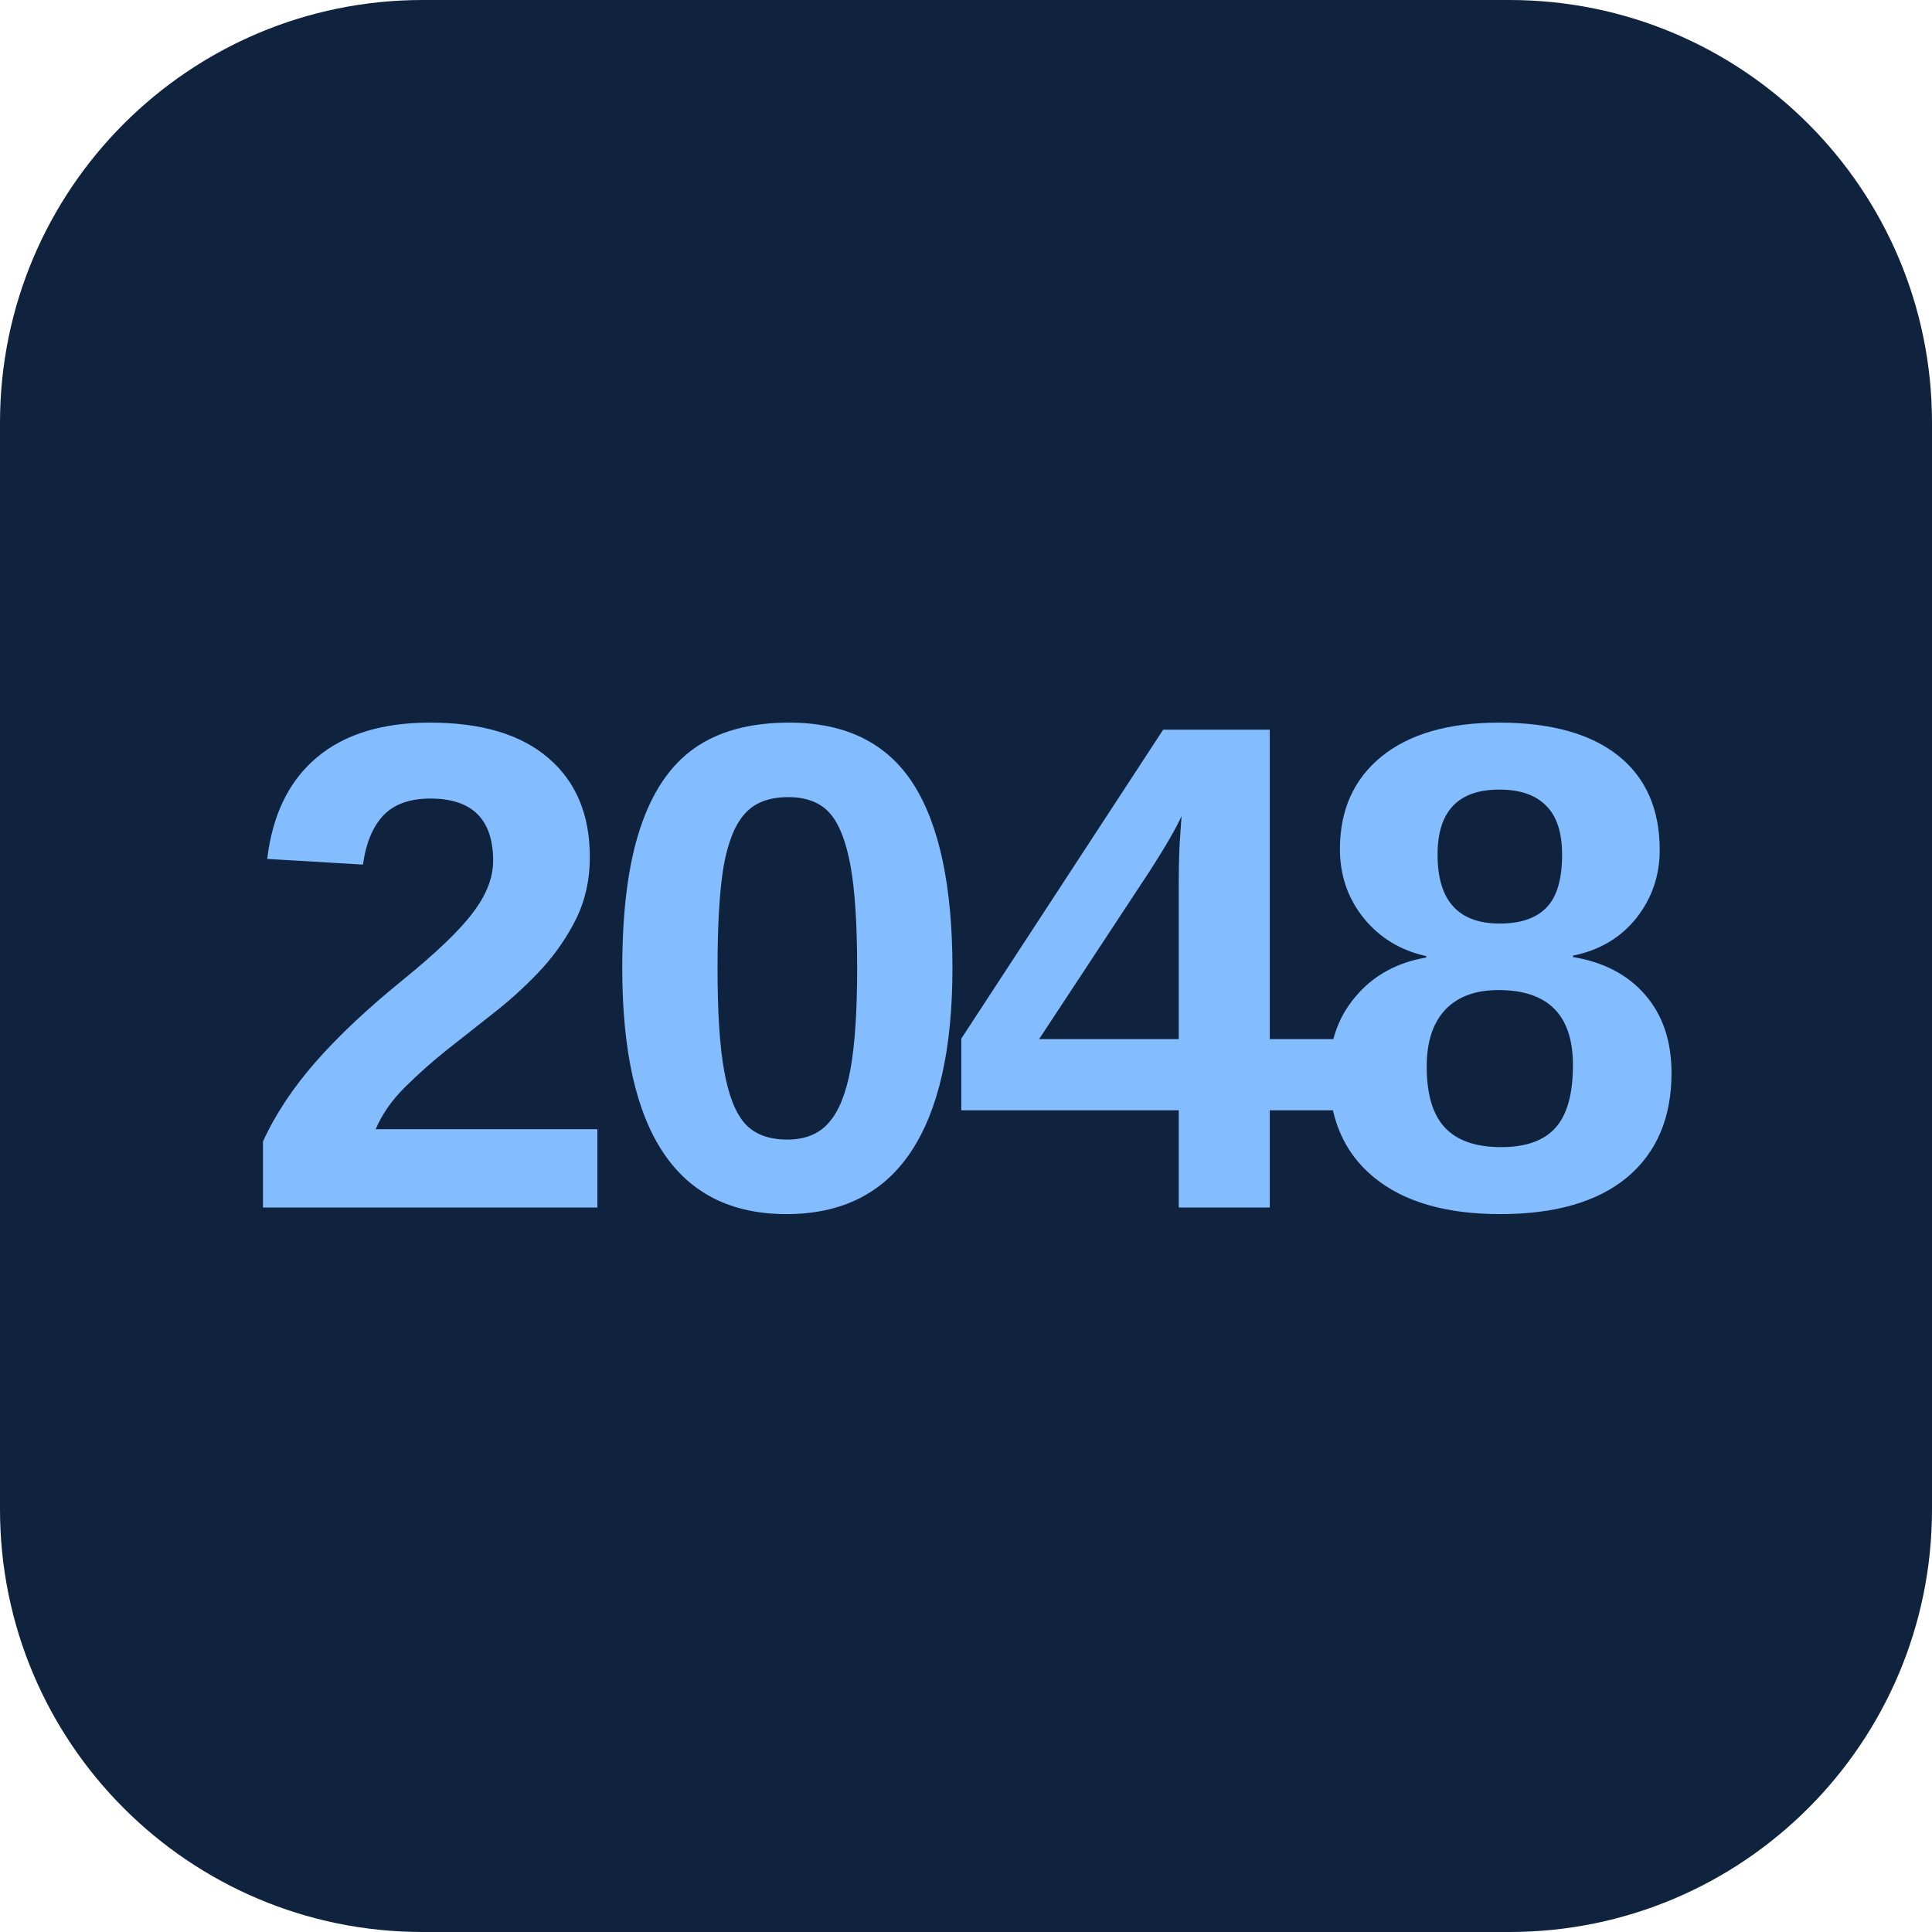
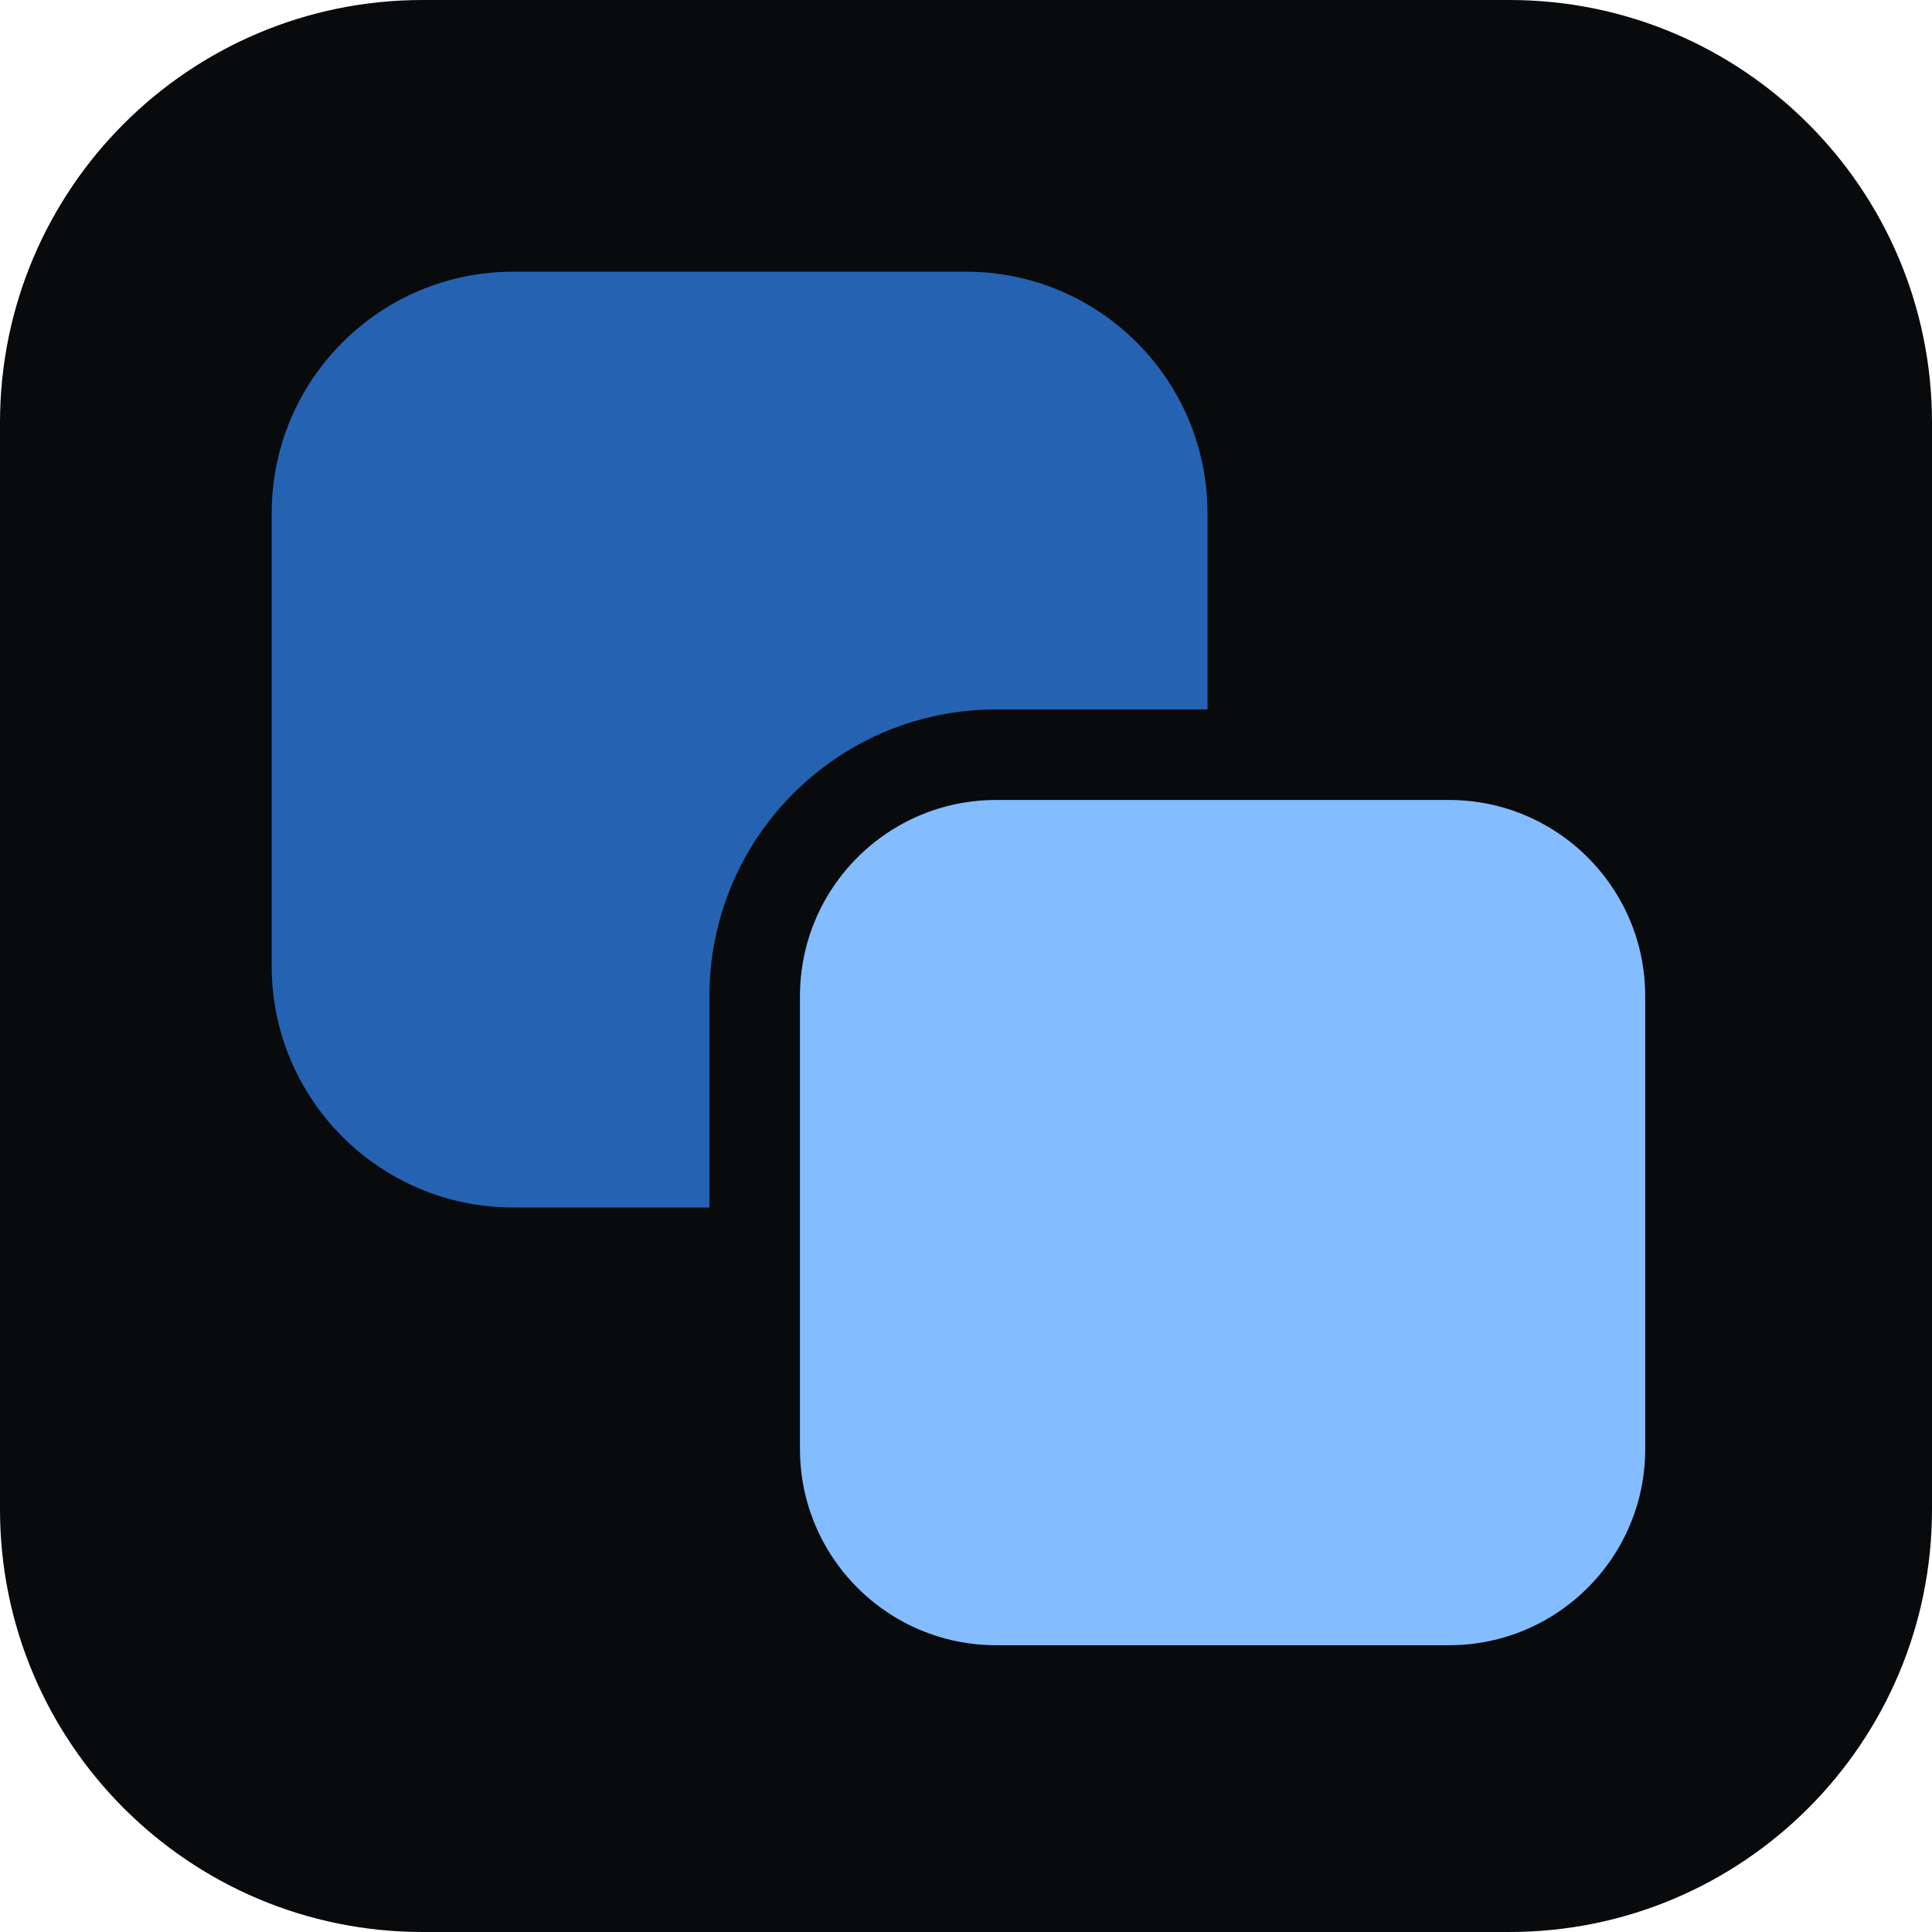
<svg xmlns="http://www.w3.org/2000/svg" viewBox="0 0 64 64">
-   <rect width="64" height="64" rx="14" fill="#10233e" />
-   <text x="32" y="40" text-anchor="middle" font-family="Arial,sans-serif" font-size="23" font-weight="900" letter-spacing="-1" fill="#83bcff">2048</text>
+   <rect width="64" height="64" rx="14" fill="#080a0c" />
+   <rect x="9" y="9" width="31" height="31" rx="8" fill="#2562b1" />
+   <rect x="25" y="25" width="31" height="31" rx="8" fill="#83bcff" stroke="#080a0c" stroke-width="3" />
</svg>
